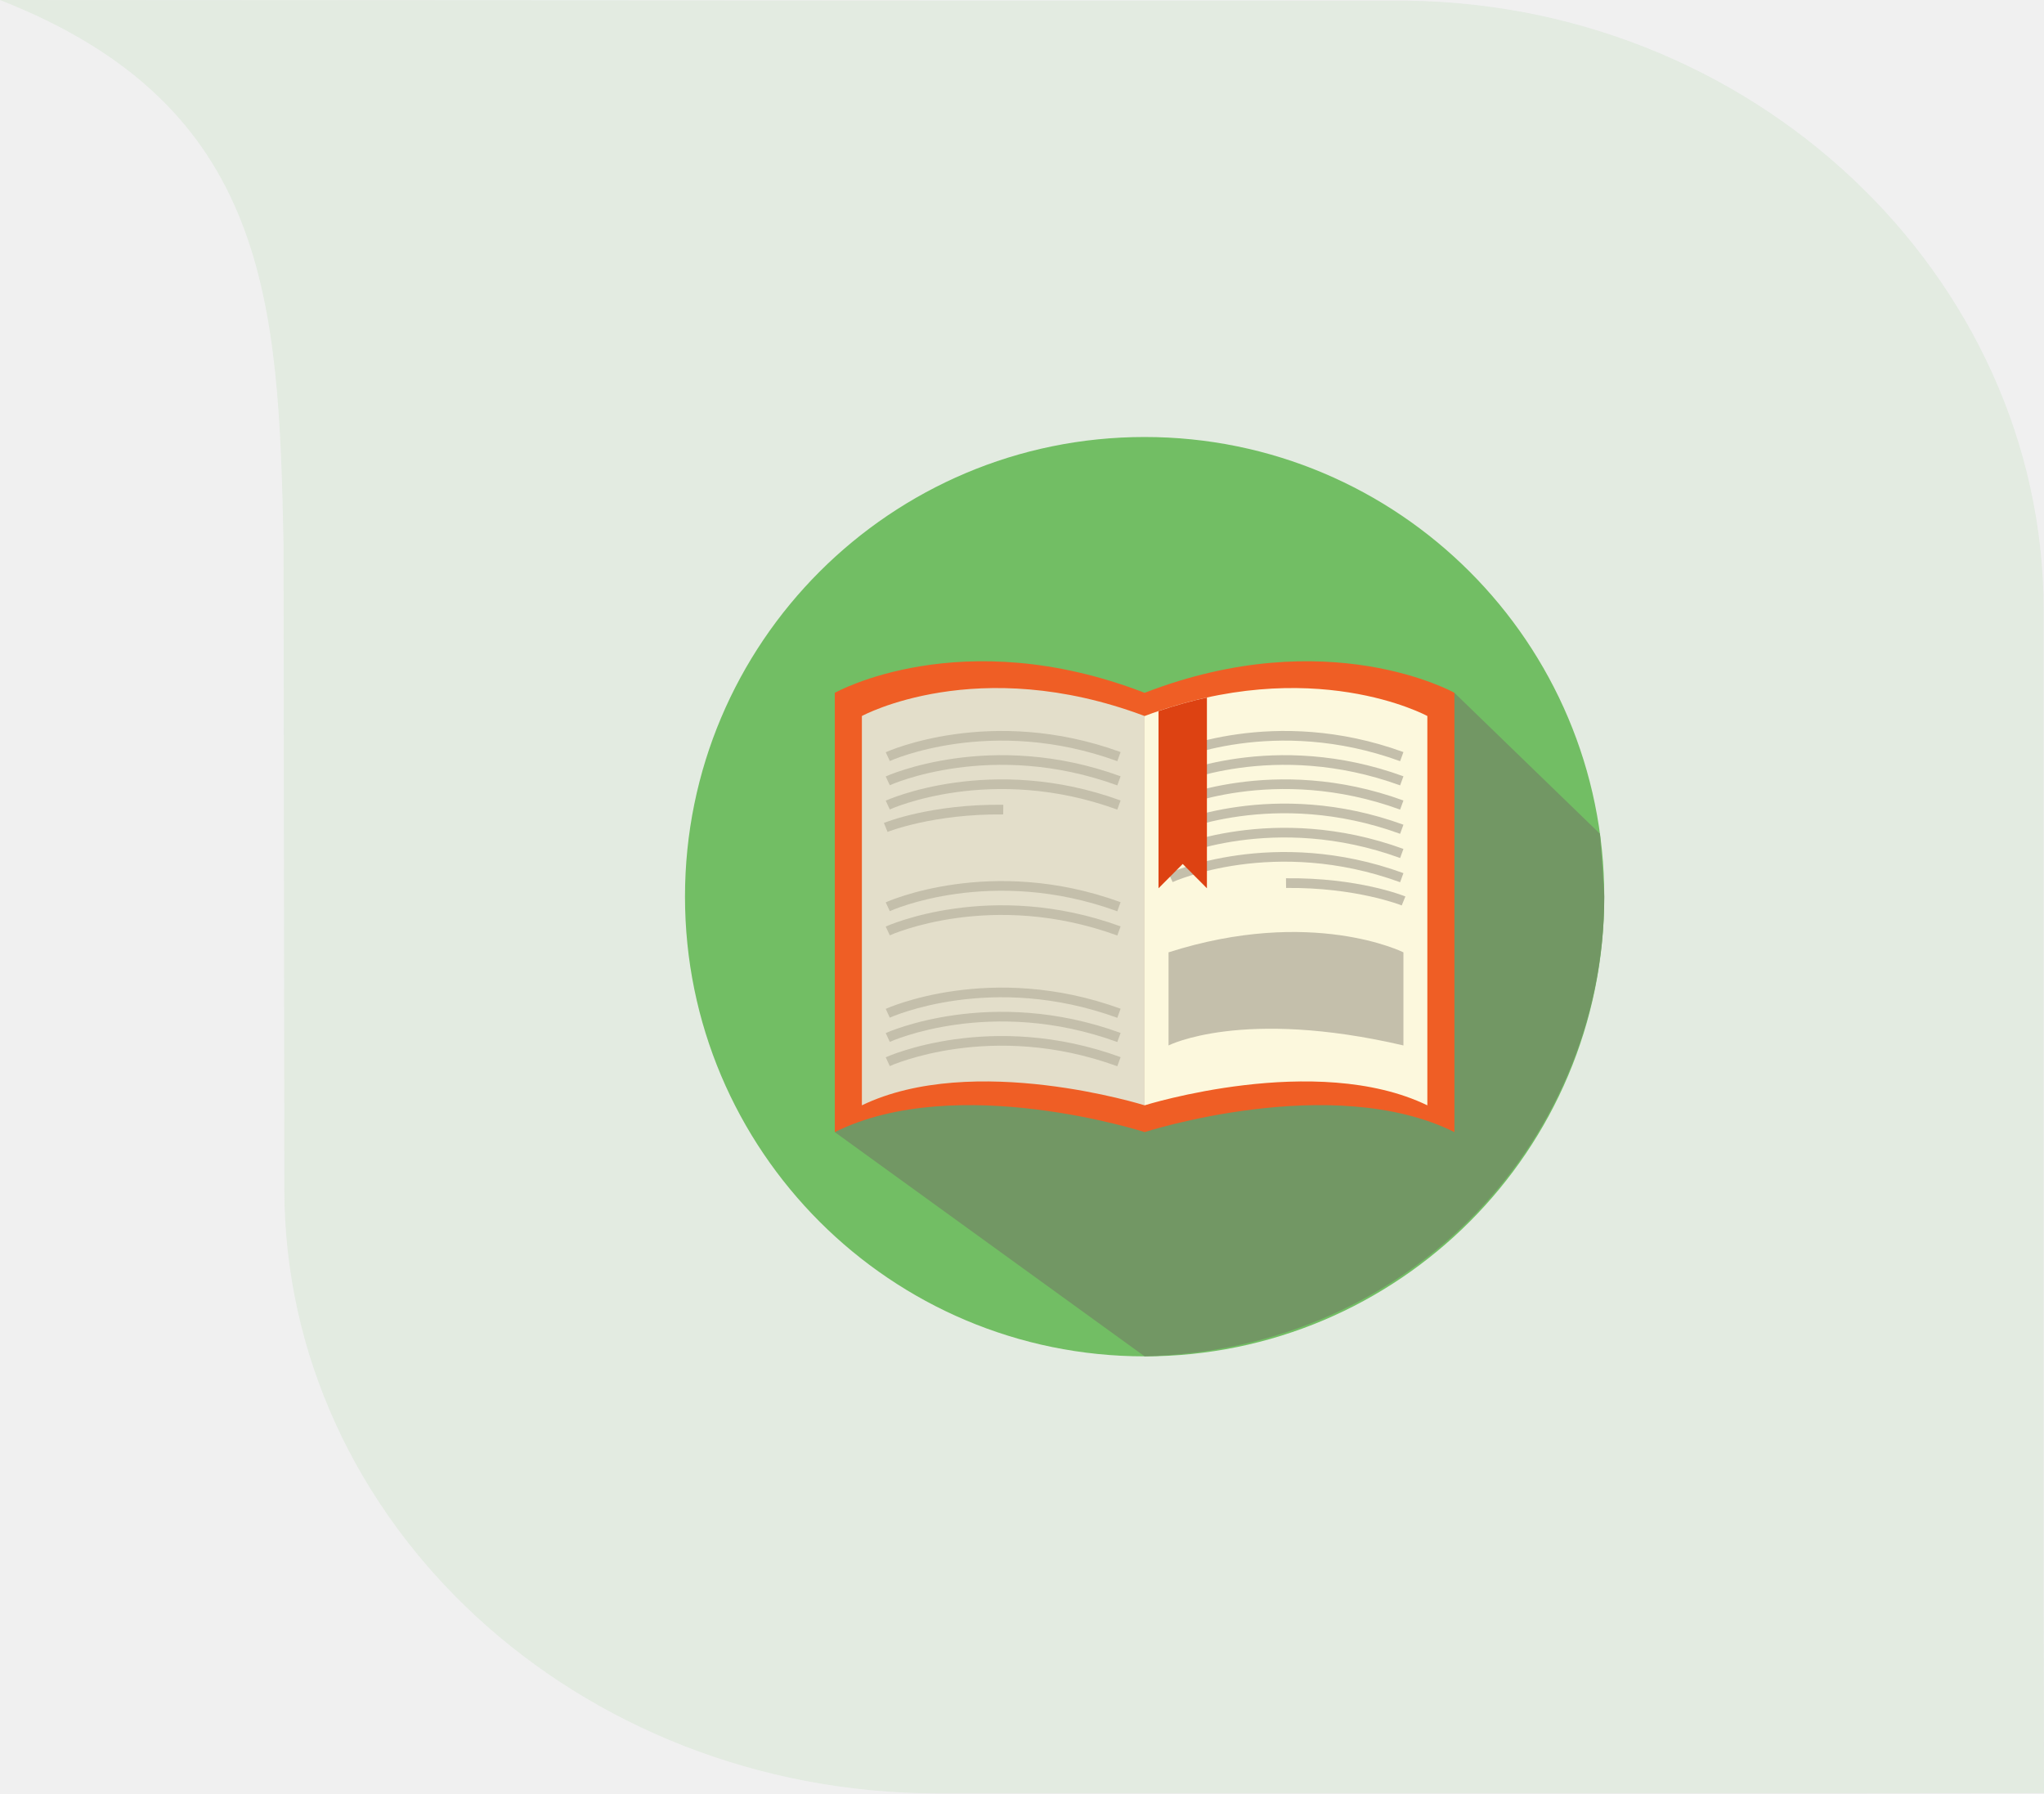
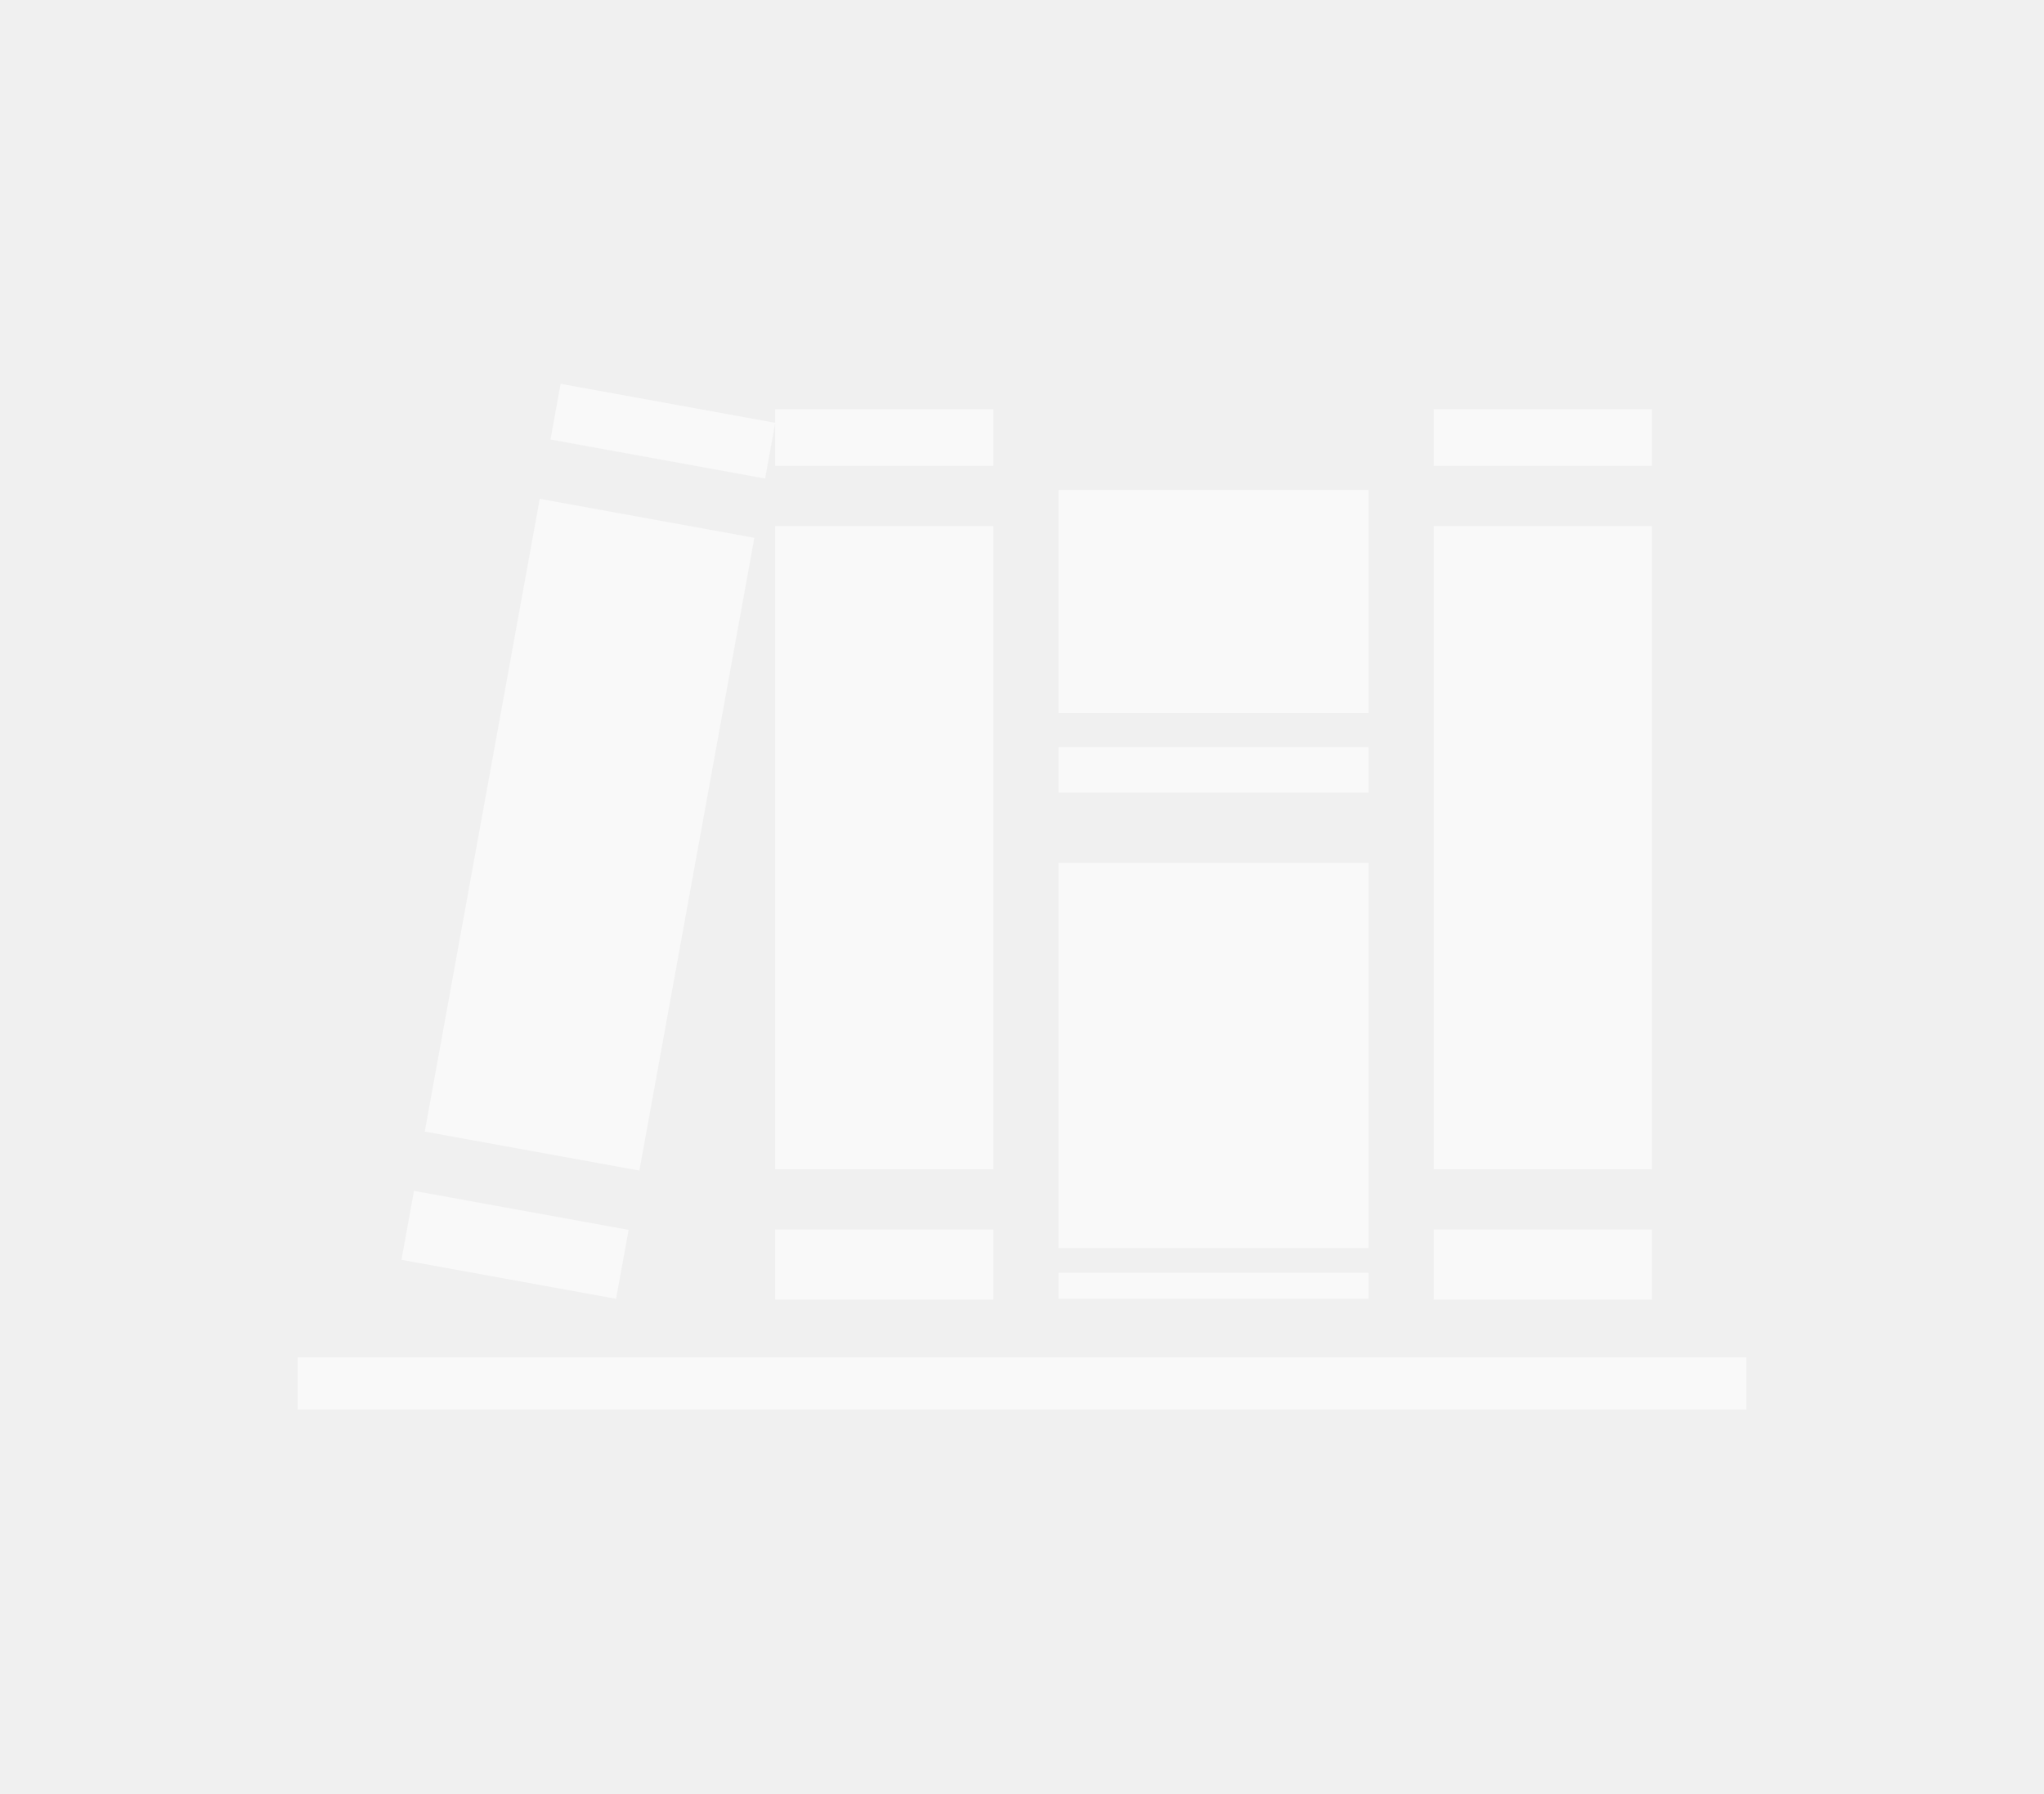
<svg xmlns="http://www.w3.org/2000/svg" id="svg8" version="1.1" viewBox="0 0 105.853 92.864" height="92.864mm" width="105.853mm">
  <defs id="defs2">
    <clipPath clipPathUnits="userSpaceOnUse" id="clipPath991">
      <path d="M 0,800 H 800 V 0 H 0 Z" id="path989" />
    </clipPath>
    <clipPath clipPathUnits="userSpaceOnUse" id="clipPath1123">
      <path d="M 0,800 H 800 V 0 H 0 Z" id="path1121" />
    </clipPath>
    <clipPath clipPathUnits="userSpaceOnUse" id="clipPath1143">
      <path d="m 104.6,539.64 h 118.063 c -5.715,11.239 -0.587,21.217 -0.587,21.217 v 0 l -118.063,1.474 z" id="path1141" />
    </clipPath>
    <clipPath clipPathUnits="userSpaceOnUse" id="clipPath1167">
      <path d="M 0,800 H 800 V 0 H 0 Z" id="path1165" />
    </clipPath>
    <clipPath clipPathUnits="userSpaceOnUse" id="clipPath1183">
      <path d="m 99.779,598.566 h 117.902 c -5.708,11.238 -0.584,21.218 -0.584,21.218 v 0 l -117.904,1.472 z" id="path1181" />
    </clipPath>
    <clipPath clipPathUnits="userSpaceOnUse" id="clipPath1207">
      <path d="M 0,800 H 800 V 0 H 0 Z" id="path1205" />
    </clipPath>
    <clipPath clipPathUnits="userSpaceOnUse" id="clipPath1223">
      <path d="M 96.738,580.462 H 225.172 V 566.999 H 96.738 Z" id="path1221" />
    </clipPath>
    <clipPath clipPathUnits="userSpaceOnUse" id="clipPath1245">
      <path d="m 117.952,639.322 h 86.007 v -13.464 h -86.007 z" id="path1243" />
    </clipPath>
    <clipPath clipPathUnits="userSpaceOnUse" id="clipPath1273">
      <path d="m 359.168,632.81 h 12.484 V 526.693 h -12.484 z" id="path1271" />
    </clipPath>
    <clipPath clipPathUnits="userSpaceOnUse" id="clipPath1295">
      <path d="m 387.2,661.077 h 12.482 V 526.693 H 387.2 Z" id="path1293" />
    </clipPath>
    <clipPath clipPathUnits="userSpaceOnUse" id="clipPath1315">
      <path d="m 421.469,637.889 h 15.416 v -23.254 h -15.416 z" id="path1313" />
    </clipPath>
    <clipPath clipPathUnits="userSpaceOnUse" id="clipPath1329">
      <path d="m 415.227,653.21 h 12.486 V 526.693 h -12.486 z" id="path1327" />
    </clipPath>
    <clipPath clipPathUnits="userSpaceOnUse" id="clipPath1813">
      <path d="m 406.113,148.501 -5.124,-7.979 -0.062,-4.924 h 7.456 c 1.187,3.373 8.201,3.076 14.326,1.644 v 0 c 6.125,-1.432 19.953,-2.251 29.484,-2.969 v 0 c 9.536,-0.716 20.105,0 20.105,0 v 0 l -14.915,10.544 -17.783,6.039 -16.891,2.151 z" id="path1811" />
    </clipPath>
    <clipPath clipPathUnits="userSpaceOnUse" id="clipPath1845">
      <path d="M 0,800 H 800 V 0 H 0 Z" id="path1843" />
    </clipPath>
    <clipPath clipPathUnits="userSpaceOnUse" id="clipPath1857">
      <path d="m 458.58,141.838 13.718,-7.565 -10.866,55.483 -9.239,4.943 z" id="path1855" />
    </clipPath>
    <clipPath clipPathUnits="userSpaceOnUse" id="clipPath1889">
      <path d="M 0,800 H 800 V 0 H 0 Z" id="path1887" />
    </clipPath>
    <clipPath clipPathUnits="userSpaceOnUse" id="clipPath1937">
      <path d="m 592.035,98.648 h 102.762 c -4.975,9.797 -0.51,18.494 -0.51,18.494 v 0 l -102.764,1.284 z" id="path1935" />
    </clipPath>
    <clipPath clipPathUnits="userSpaceOnUse" id="clipPath1961">
      <path d="M 0,800 H 800 V 0 H 0 Z" id="path1959" />
    </clipPath>
    <clipPath clipPathUnits="userSpaceOnUse" id="clipPath1989">
      <path d="m 587.334,236.713 h 46.775 V 127.058 h -46.775 z" id="path1987" />
    </clipPath>
    <linearGradient x1="0" y1="0" x2="1" y2="0" gradientUnits="userSpaceOnUse" gradientTransform="matrix(41.42264,108.3112,108.3112,-41.42264,590.2344,128.8936)" spreadMethod="pad" id="linearGradient1999">
      <stop style="stop-opacity:1;stop-color:#ffffff" offset="0" id="stop1995" />
      <stop style="stop-opacity:1;stop-color:#ffffff" offset="1" id="stop1997" />
    </linearGradient>
    <clipPath clipPathUnits="userSpaceOnUse" id="clipPath2033">
      <path d="m 641.529,216.114 h 9.905 v -93.619 h -9.905 z" id="path2031" />
    </clipPath>
    <linearGradient x1="0" y1="0" x2="1" y2="0" gradientUnits="userSpaceOnUse" gradientTransform="matrix(-4.1e-6,93.61914,93.61914,4.1e-6,646.4814,122.4951)" spreadMethod="pad" id="linearGradient2043">
      <stop style="stop-opacity:1;stop-color:#ffffff" offset="0" id="stop2039" />
      <stop style="stop-opacity:1;stop-color:#ffffff" offset="1" id="stop2041" />
    </linearGradient>
    <clipPath clipPathUnits="userSpaceOnUse" id="clipPath2071">
      <path d="m 668.158,216.114 h 9.906 v -93.619 h -9.906 z" id="path2069" />
    </clipPath>
    <linearGradient x1="0" y1="0" x2="1" y2="0" gradientUnits="userSpaceOnUse" gradientTransform="matrix(-4.1e-6,93.61914,93.61914,4.1e-6,673.1113,122.4951)" spreadMethod="pad" id="linearGradient2081">
      <stop style="stop-opacity:1;stop-color:#ffffff" offset="0" id="stop2077" />
      <stop style="stop-opacity:1;stop-color:#ffffff" offset="1" id="stop2079" />
    </linearGradient>
    <clipPath id="clipPath1216-6-1" clipPathUnits="userSpaceOnUse">
      <path d="m -931.929,472.449 c 52.804,20.704 54.531,59.138 55.505,106.435 l 0.151,126.194 c 0,65.37 57.35,118.351 128.004,118.351 h 174.409 l 42.006,-0.044 -0.075,-35.853 v -195.676 c 0,-65.37 -57.14,-120.085 -127.868,-119.28 l -73.683,-0.015 z m 130.417,223.529 c 157.329,216.796 257.96,-194.863 162.293,-105.279 -4.424,4.469 -6.435,9.289 -6.435,15.485 v 87.699 c 0,0 -37.054,-14.108 -37.054,-30 v -57.699 c 0,-6.196 -2.061,-11.016 -6.486,-15.485 -4.448,-4.494 -9.053,-6.536 -15.284,-6.536 -6.103,0 -10.795,2.053 -15.234,6.536 -4.424,4.469 -6.486,9.289 -6.486,15.485 v 87.699 c 0,0 -37.054,-14.108 -37.054,-30 v -57.699 c 118.304,195.106 -34.292,-221.393 -38.26,89.794 z" id="path1218-5-7" style="display:inline;fill:#ffffff;fill-opacity:1;fill-rule:evenodd" />
    </clipPath>
+     <radialGradient id="radialGradient7806" spreadMethod="pad" gradientTransform="matrix(606.1525,0,0,-606.1525,400,400)" gradientUnits="userSpaceOnUse" r="1" cy="0" cx="0" fy="0" fx="0">
+       <stop id="stop7802" offset="0" style="stop-opacity:1;stop-color:#414042" />
+       <stop id="stop7804" offset="1" style="stop-opacity:1;stop-color:#231f20" />
+     </radialGradient>
+     <clipPath id="clipPath7860" clipPathUnits="userSpaceOnUse">
+       <path id="path7858" d="M 0,800 H 800 V 0 H 0 Z" />
+     </clipPath>
+     <clipPath id="clipPath7902" clipPathUnits="userSpaceOnUse">
+       <path id="path7900" d="M 0,800 H 800 V 0 H 0 Z" />
+     </clipPath>
+     <clipPath id="clipPath7926" clipPathUnits="userSpaceOnUse">
+       <path id="path7924" d="M 0,800 H 800 V 0 H 0 Z" />
+     </clipPath>
+     <clipPath id="clipPath7964" clipPathUnits="userSpaceOnUse">
+       <path id="path7962" d="M 0,800 H 800 V 0 H 0 Z" />
+     </clipPath>
+     <clipPath id="clipPath7984" clipPathUnits="userSpaceOnUse">
+       <path id="path7982" d="M 0,800 H 800 V 0 H 0 Z" />
+     </clipPath>
+     <clipPath id="clipPath8034" clipPathUnits="userSpaceOnUse">
+       <path id="path8032" d="M 0,800 H 800 V 0 H 0 Z" />
+     </clipPath>
+     <clipPath id="clipPath8066" clipPathUnits="userSpaceOnUse">
+       <path id="path8064" d="M 0,800 H 800 V 0 H 0 Z" />
+     </clipPath>
  </defs>
-   <g transform="translate(-45.2615,-91.83979)" id="layer1">
-     <g id="g981" transform="matrix(0.3527778,0,0,-0.3527778,-45.10516,272.5575)">
-       <g id="g1201">
-         <g id="g1203" clip-path="url(#clipPath1207)">
-           <g transform="matrix(0.6903237,0,0,0.6903237,147.2636,119.3988)" id="g2743">
-             <g transform="translate(335.2637,328.3936)" id="g1631" />
-             <g id="g2799">
-               <g style="opacity:0.112" id="layer1-9" transform="matrix(4.106256,0,0,-4.106256,219.8668,843.7054)">
-                 <g id="g2964" transform="translate(-109.548,52.70427)">
-                   <path style="fill:#ffffff;fill-opacity:1;fill-rule:evenodd;stroke:none;stroke-width:0.265px;stroke-linecap:butt;stroke-linejoin:miter;stroke-opacity:1" d="m 118.262,24.974 0.108,58.986 13.955,11.943 41.687,-0.342 18.835,-0.108 0.929,-31.808 -1.292,-21.161 -6.925,-10.653 -20.655,2.832 -14.797,-2.386 -12.051,9.175 -0.585,31.492 12.915,-0.162 0.81,-24.87 7.22,-0.124 0.377,25.001 12.707,0.253 0.213,-25.85 8.391,-0.049 -0.096,29.077 -8.22,7.449 -35.159,-0.57 -6.91,-8.408 -0.209,-49.518 z" id="path1222-8-7" />
-                   <path style="fill:#72be64;fill-opacity:1;fill-rule:nonzero;stroke:none" id="path5060-0-5" d="M -987.929,391.939 V 539.494 903.939 h 512 V 391.939 Z" clip-path="url(#clipPath1216-6-1)" transform="matrix(0.2645833,0,0,0.2645833,340.9919,-110.8346)" />
-                 </g>
-               </g>
-               <g id="g1627" transform="translate(498.8887,378.4512)">
-                 <path d="m 0,0 c 0,-53.98 -43.76,-97.739 -97.74,-97.739 -53.981,0 -97.741,43.759 -97.741,97.739 0,53.981 43.76,97.741 97.741,97.741 C -43.76,97.741 0,53.981 0,0" style="fill:#72be64;fill-opacity:1;fill-rule:nonzero;stroke:none" id="path1629" />
-               </g>
-               <path transform="translate(335.2637,328.3936)" d="m 0,0 65.885,-47.682 c 57.693,1.478 97.74,47.245 97.74,97.74 0,1.648 -0.832,11.741 -0.912,13.369 l -30.945,29.977 z" style="fill:#729764;fill-opacity:1;fill-rule:nonzero;stroke:none" id="path1633" />
-               <g id="g1635" transform="translate(401.1484,421.7979)">
-                 <path d="m 0,0 c -39.044,15.104 -65.885,0 -65.885,0 v -93.404 c 25.95,12.899 65.885,0 65.885,0 0,0 39.934,12.899 65.883,0 V 0 C 65.883,0 39.045,15.104 0,0" style="fill:#ef5e25;fill-opacity:1;fill-rule:nonzero;stroke:none" id="path1637" />
-               </g>
-               <g id="g1639" transform="translate(401.1484,416.8662)">
-                 <path d="m 0,0 v -82.778 c 0,0 -36.444,11.433 -60.125,0 V 0 c 0,0 24.494,13.385 60.125,0" style="fill:#e3deca;fill-opacity:1;fill-rule:nonzero;stroke:none" id="path1641" />
-               </g>
-               <g id="g1643" transform="translate(401.1484,416.8662)">
-                 <path d="m 0,0 v -82.778 c 0,0 36.441,11.433 60.123,0 V 0 C 60.123,0 35.629,13.385 0,0" style="fill:#fcf8dd;fill-opacity:1;fill-rule:nonzero;stroke:none" id="path1645" />
-               </g>
-               <g id="g1647" transform="translate(395.3384,407.2646)">
-                 <path d="m 0,0 c -26.792,9.765 -48.166,0.132 -48.379,0.034 l -0.866,1.867 c 0.221,0.102 22.328,10.102 49.95,0.034 z" style="fill:#c4bfab;fill-opacity:1;fill-rule:nonzero;stroke:none" id="path1649" />
-               </g>
-               <g id="g1651" transform="translate(395.3384,402.1172)">
-                 <path d="M 0,0 C -26.792,9.764 -48.166,0.131 -48.379,0.033 L -49.245,1.9 c 0.221,0.102 22.328,10.102 49.95,0.034 z" style="fill:#c4bfab;fill-opacity:1;fill-rule:nonzero;stroke:none" id="path1653" />
-               </g>
-               <g id="g1655" transform="translate(395.3384,396.9687)">
-                 <path d="m 0,0 c -26.792,9.764 -48.166,0.132 -48.379,0.033 l -0.866,1.868 c 0.221,0.102 22.328,10.101 49.95,0.034 z" style="fill:#c4bfab;fill-opacity:1;fill-rule:nonzero;stroke:none" id="path1657" />
-               </g>
-               <g id="g1659" transform="translate(346.4819,392.2227)">
-                 <path d="M 0,0 -0.778,1.906 C -0.376,2.07 9.258,5.941 24.613,5.775 L 24.593,3.717 C 9.697,3.869 0.095,0.038 0,0" style="fill:#c4bfab;fill-opacity:1;fill-rule:nonzero;stroke:none" id="path1661" />
-               </g>
-               <g id="g1663" transform="translate(395.3384,375.3457)">
-                 <path d="m 0,0 c -26.792,9.768 -48.166,0.133 -48.379,0.034 l -0.866,1.868 c 0.221,0.102 22.328,10.102 49.95,0.033 z" style="fill:#c4bfab;fill-opacity:1;fill-rule:nonzero;stroke:none" id="path1665" />
-               </g>
-               <g id="g1667" transform="translate(395.3384,370.1973)">
-                 <path d="m 0,0 c -26.792,9.768 -48.166,0.133 -48.379,0.034 l -0.866,1.868 c 0.221,0.102 22.328,10.102 49.95,0.034 z" style="fill:#c4bfab;fill-opacity:1;fill-rule:nonzero;stroke:none" id="path1669" />
-               </g>
-               <g id="g1671" transform="translate(395.3384,352.6943)">
-                 <path d="m 0,0 c -26.792,9.767 -48.166,0.133 -48.379,0.034 l -0.866,1.868 c 0.221,0.102 22.328,10.101 49.95,0.033 z" style="fill:#c4bfab;fill-opacity:1;fill-rule:nonzero;stroke:none" id="path1673" />
-               </g>
-               <g id="g1675" transform="translate(395.3384,347.5469)">
-                 <path d="m 0,0 c -26.792,9.765 -48.166,0.132 -48.379,0.032 l -0.866,1.869 c 0.221,0.102 22.328,10.101 49.95,0.034 z" style="fill:#c4bfab;fill-opacity:1;fill-rule:nonzero;stroke:none" id="path1677" />
-               </g>
-               <g id="g1679" transform="translate(395.3384,342.3984)">
-                 <path d="m 0,0 c -26.792,9.766 -48.166,0.133 -48.379,0.033 l -0.866,1.869 c 0.221,0.102 22.328,10.1 49.95,0.033 z" style="fill:#c4bfab;fill-opacity:1;fill-rule:nonzero;stroke:none" id="path1681" />
-               </g>
-               <g id="g1683" transform="translate(455.4805,407.2646)">
-                 <path d="m 0,0 c -26.793,9.766 -48.166,0.132 -48.381,0.034 l -0.863,1.867 c 0.219,0.102 22.326,10.102 49.947,0.034 z" style="fill:#c4bfab;fill-opacity:1;fill-rule:nonzero;stroke:none" id="path1685" />
-               </g>
-               <g id="g1687" transform="translate(455.4805,402.1172)">
-                 <path d="M 0,0 C -26.793,9.765 -48.166,0.131 -48.381,0.033 L -49.244,1.9 c 0.219,0.102 22.326,10.102 49.947,0.034 z" style="fill:#c4bfab;fill-opacity:1;fill-rule:nonzero;stroke:none" id="path1689" />
-               </g>
-               <g id="g1691" transform="translate(455.4805,396.9687)">
-                 <path d="m 0,0 c -26.793,9.766 -48.166,0.132 -48.381,0.033 l -0.863,1.868 c 0.219,0.102 22.326,10.101 49.947,0.034 z" style="fill:#c4bfab;fill-opacity:1;fill-rule:nonzero;stroke:none" id="path1693" />
-               </g>
-               <g id="g1695" transform="translate(455.4805,391.8203)">
-                 <path d="m 0,0 c -26.793,9.766 -48.166,0.132 -48.381,0.033 l -0.863,1.869 c 0.219,0.102 22.326,10.101 49.947,0.033 z" style="fill:#c4bfab;fill-opacity:1;fill-rule:nonzero;stroke:none" id="path1697" />
-               </g>
-               <g id="g1699" transform="translate(455.4805,386.6729)">
-                 <path d="m 0,0 c -26.793,9.765 -48.166,0.132 -48.381,0.032 l -0.863,1.869 c 0.219,0.102 22.326,10.101 49.947,0.034 z" style="fill:#c4bfab;fill-opacity:1;fill-rule:nonzero;stroke:none" id="path1701" />
-               </g>
-               <g id="g1703" transform="translate(455.4805,381.5254)">
-                 <path d="M 0,0 C -26.793,9.765 -48.166,0.131 -48.381,0.031 L -49.244,1.9 c 0.219,0.103 22.326,10.102 49.947,0.034 z" style="fill:#c4bfab;fill-opacity:1;fill-rule:nonzero;stroke:none" id="path1705" />
-               </g>
-               <g id="g1707" transform="translate(455.8223,376.5908)">
-                 <path d="M 0,0 0.779,1.907 C 0.375,2.071 -9.258,5.941 -24.613,5.777 l 0.021,-2.059 C -9.697,3.87 -0.096,0.038 0,0" style="fill:#c4bfab;fill-opacity:1;fill-rule:nonzero;stroke:none" id="path1709" />
-               </g>
-               <g id="g1711" transform="translate(406.2363,366.6172)">
-                 <path d="m 0,0 v -19.798 c 0,0 15.619,8 49.949,0 V 0 C 49.949,0 30.479,9.734 0,0" style="fill:#c4bfab;fill-opacity:1;fill-rule:nonzero;stroke:none" id="path1713" />
-               </g>
-               <g id="g1715" transform="translate(414.3965,380.2402)">
-                 <path d="m 0,0 v 40.559 c -3.305,-0.724 -6.738,-1.67 -10.295,-2.881 V 0 l 5.147,5.17 z" style="fill:#dd4212;fill-opacity:1;fill-rule:nonzero;stroke:none" id="path1717" />
-               </g>
-             </g>
-           </g>
-           <g id="g1791" transform="translate(338.6899,190.8818)" />
-         </g>
-       </g>
-       <flowRoot transform="matrix(0.75,0,0,-0.75,127.8571,772.6041)" style="font-style:normal;font-variant:normal;font-weight:normal;font-stretch:normal;font-size:12px;line-height:125%;font-family:'Times New Roman';-inkscape-font-specification:'Times New Roman,';text-align:start;letter-spacing:0px;word-spacing:0px;writing-mode:lr-tb;text-anchor:start;fill:#000000;fill-opacity:1;stroke:none;stroke-width:1px;stroke-linecap:butt;stroke-linejoin:miter;stroke-opacity:1" id="flowRoot2655" xml:space="preserve">
-         <flowRegion id="flowRegion2657">
-           <rect y="-70.337" x="-297.143" height="108.571" width="1024.286" id="rect2659" />
-         </flowRegion>
-         <flowPara id="flowPara2661" />
-       </flowRoot>
-       <flowRoot transform="matrix(0.75,0,0,-0.75,127.8571,772.6041)" style="font-style:normal;font-variant:normal;font-weight:normal;font-stretch:normal;font-size:12px;line-height:125%;font-family:'Times New Roman';-inkscape-font-specification:'Times New Roman,';text-align:start;letter-spacing:0px;word-spacing:0px;writing-mode:lr-tb;text-anchor:start;fill:#000000;fill-opacity:1;stroke:none;stroke-width:1px;stroke-linecap:butt;stroke-linejoin:miter;stroke-opacity:1" id="flowRoot2663" xml:space="preserve">
-         <flowRegion id="flowRegion2665">
-           <rect y="-77.48" x="-202.857" height="168.571" width="908.571" id="rect2667" />
-         </flowRegion>
-         <flowPara id="flowPara2669" />
-       </flowRoot>
-     </g>
+   <g id="g8811" transform="matrix(1.240067,0,0,1.240067,-399.1114,-84.01423)" style="fill:#ffffff;fill-opacity:0.567">
+     <path id="path7882" style="fill:#ffffff;fill-opacity:0.567;fill-rule:nonzero;stroke:none;stroke-width:0.353" d="m 363.328,89.719 h -9.112 v 26.857 h 9.112 z m -9.112,32.299 h 9.112 v -2.928 h -9.112 z m 0,-37.18 h 9.112 v 2.366 h -9.112 z" />
+     <path id="path7884" style="fill:#ffffff;fill-opacity:0.567;fill-rule:nonzero;stroke:none;stroke-width:0.353" d="m 390.836,89.719 h -9.112 v 26.857 h 9.112 z m -9.112,32.299 h 9.112 v -2.928 h -9.112 z m 0,-37.18 h 9.112 v 2.366 h -9.112 z" />
+     <path d="m 348.549,116.631 4.802,-26.424 -8.965,-1.629 -4.802,26.424 z m -9.415,0.845 -0.524,2.881 8.966,1.629 0.524,-2.881 z m 5.701,-31.372 0.423,-2.328 8.965,1.629 -0.423,2.328 z" style="fill:#ffffff;fill-opacity:0.567;fill-rule:nonzero;stroke:none;stroke-width:0.353" id="path7888" />
+     <path id="path7890" style="fill:#ffffff;fill-opacity:0.567;fill-rule:nonzero;stroke:none;stroke-width:0.353" d="m 366.052,121.986 h 12.947 v -1.089 h -12.947 z m 0,-21.136 h 12.947 v -1.901 h -12.947 z m 12.947,2.93 h -12.947 v 16.087 h 12.947 z M 366.052,88.209 h 12.947 v 9.315 h -12.947 z" />
+     <path id="path7904" style="fill:#ffffff;fill-opacity:0.567;fill-rule:nonzero;stroke:none;stroke-width:0.353" d="M 394.778,126.61 H 334.276 v -2.183 h 60.501 z" />
  </g>
</svg>
